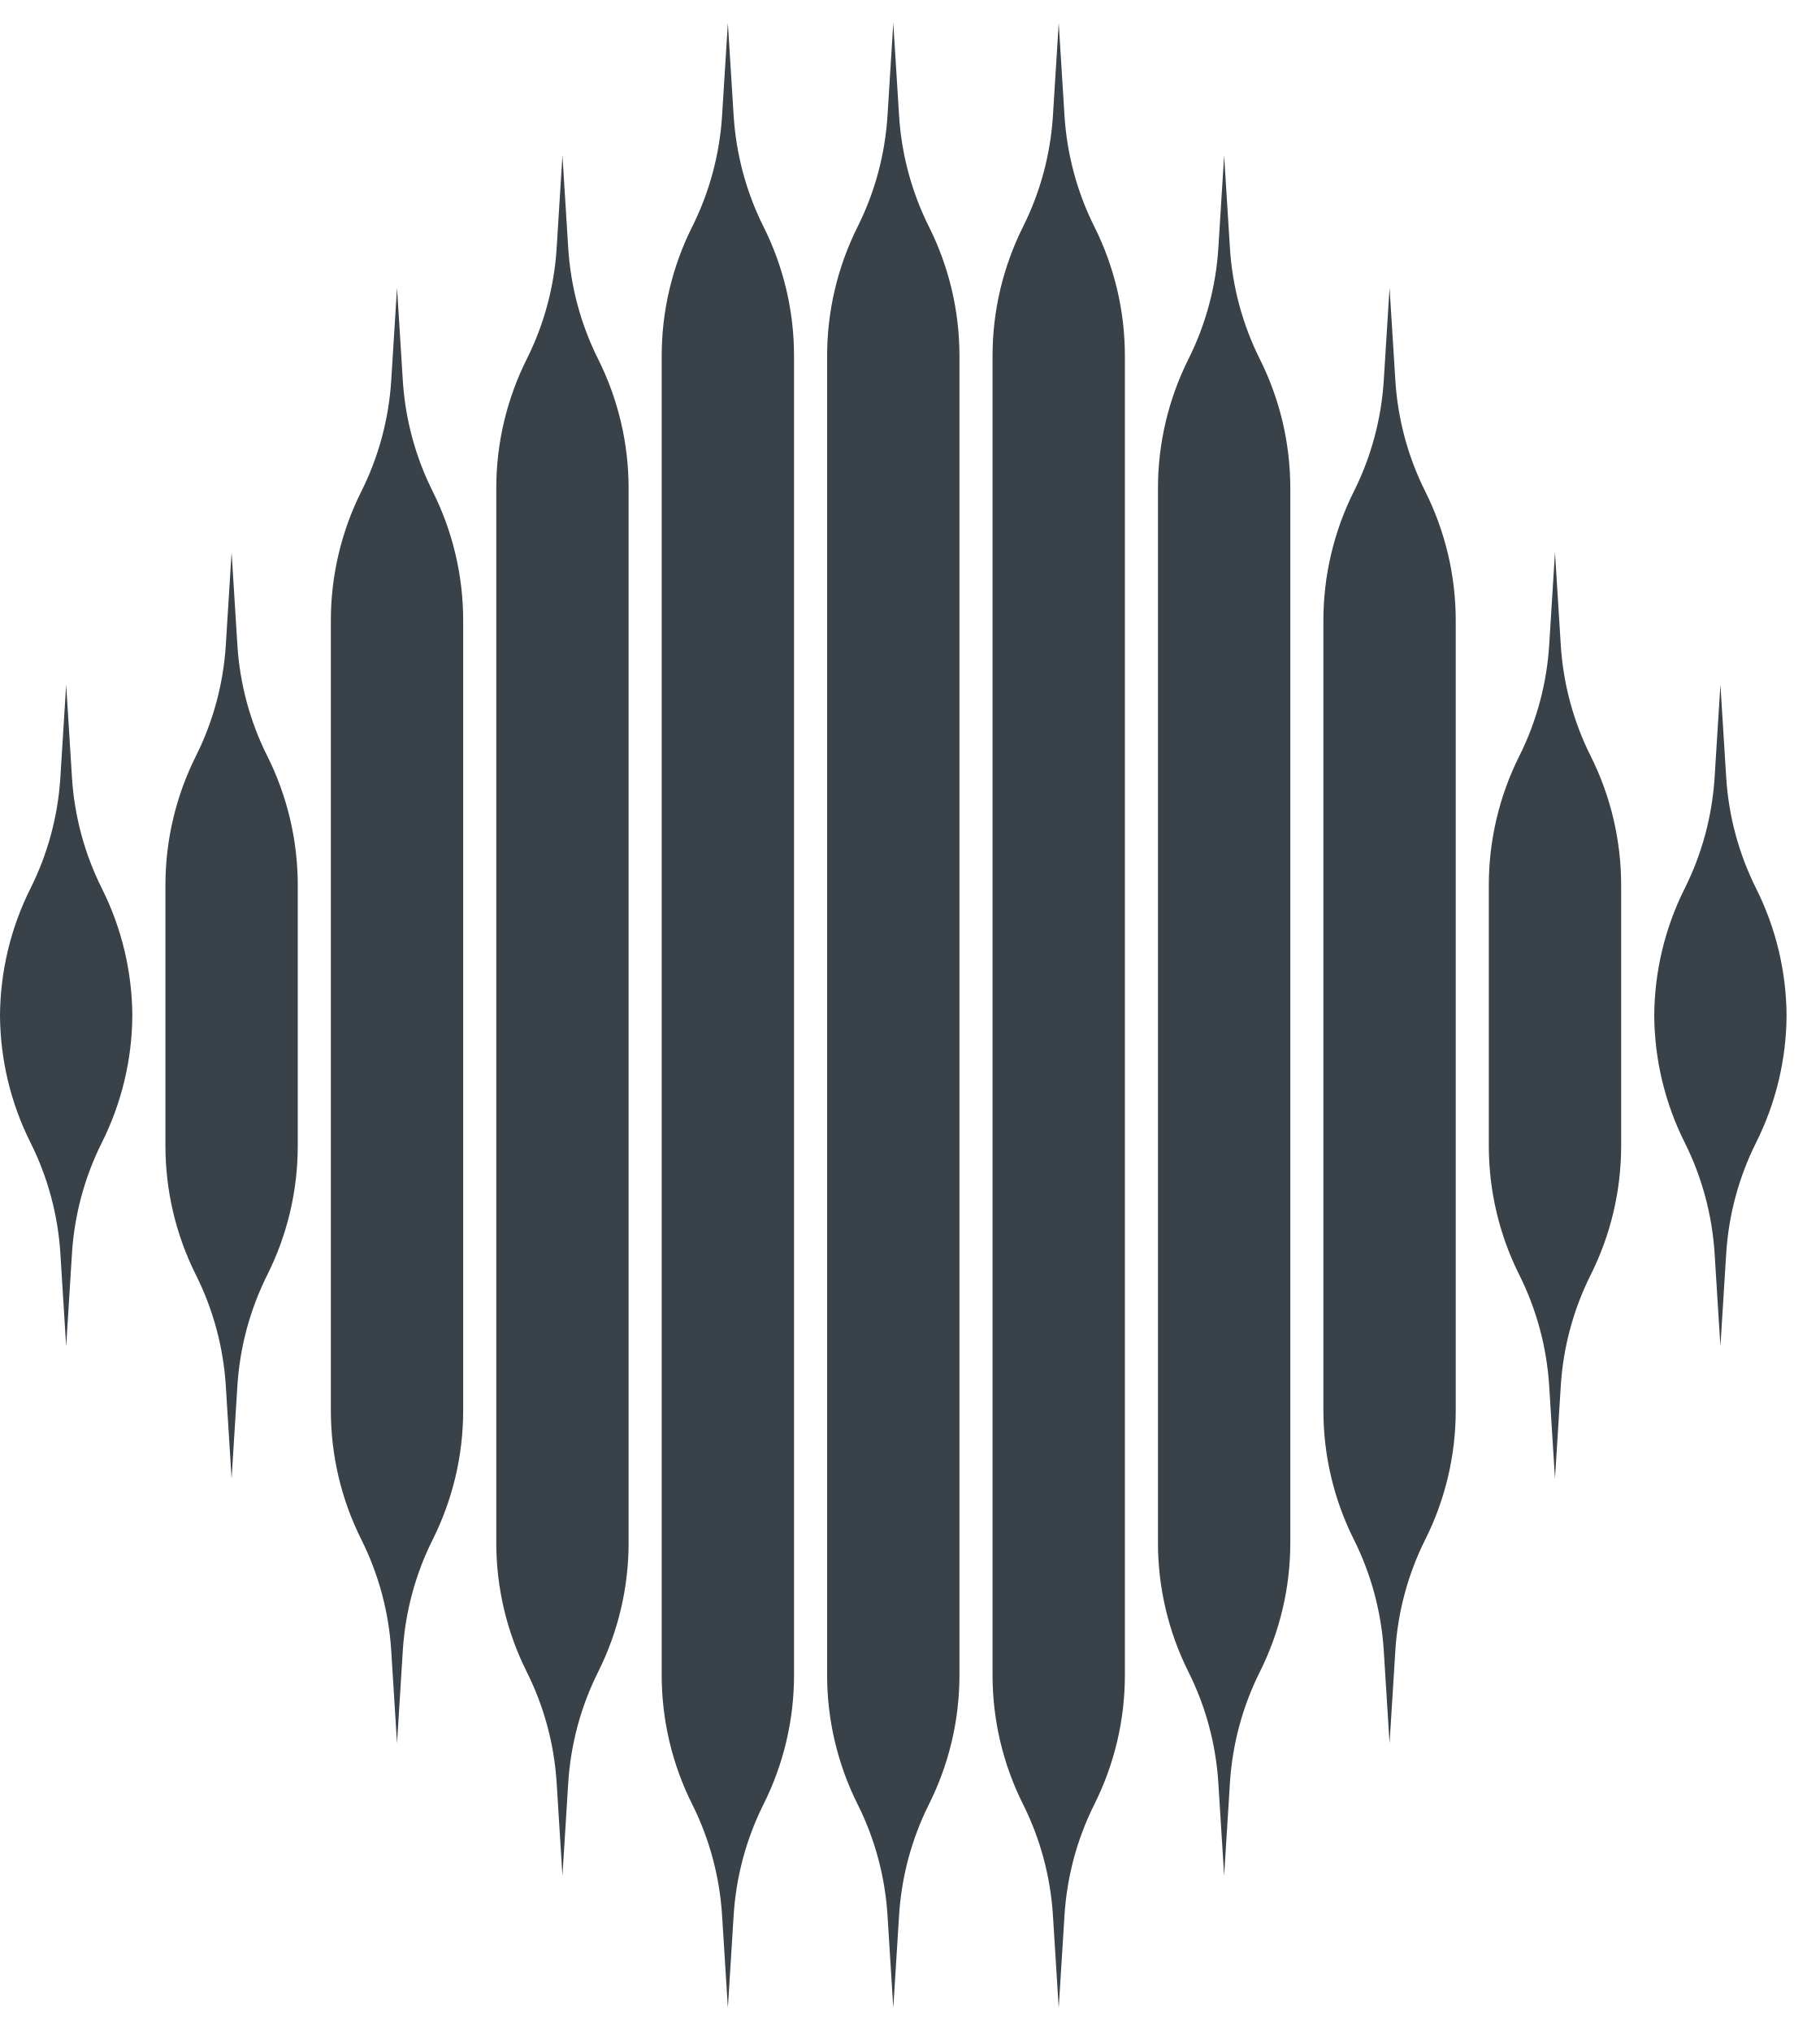
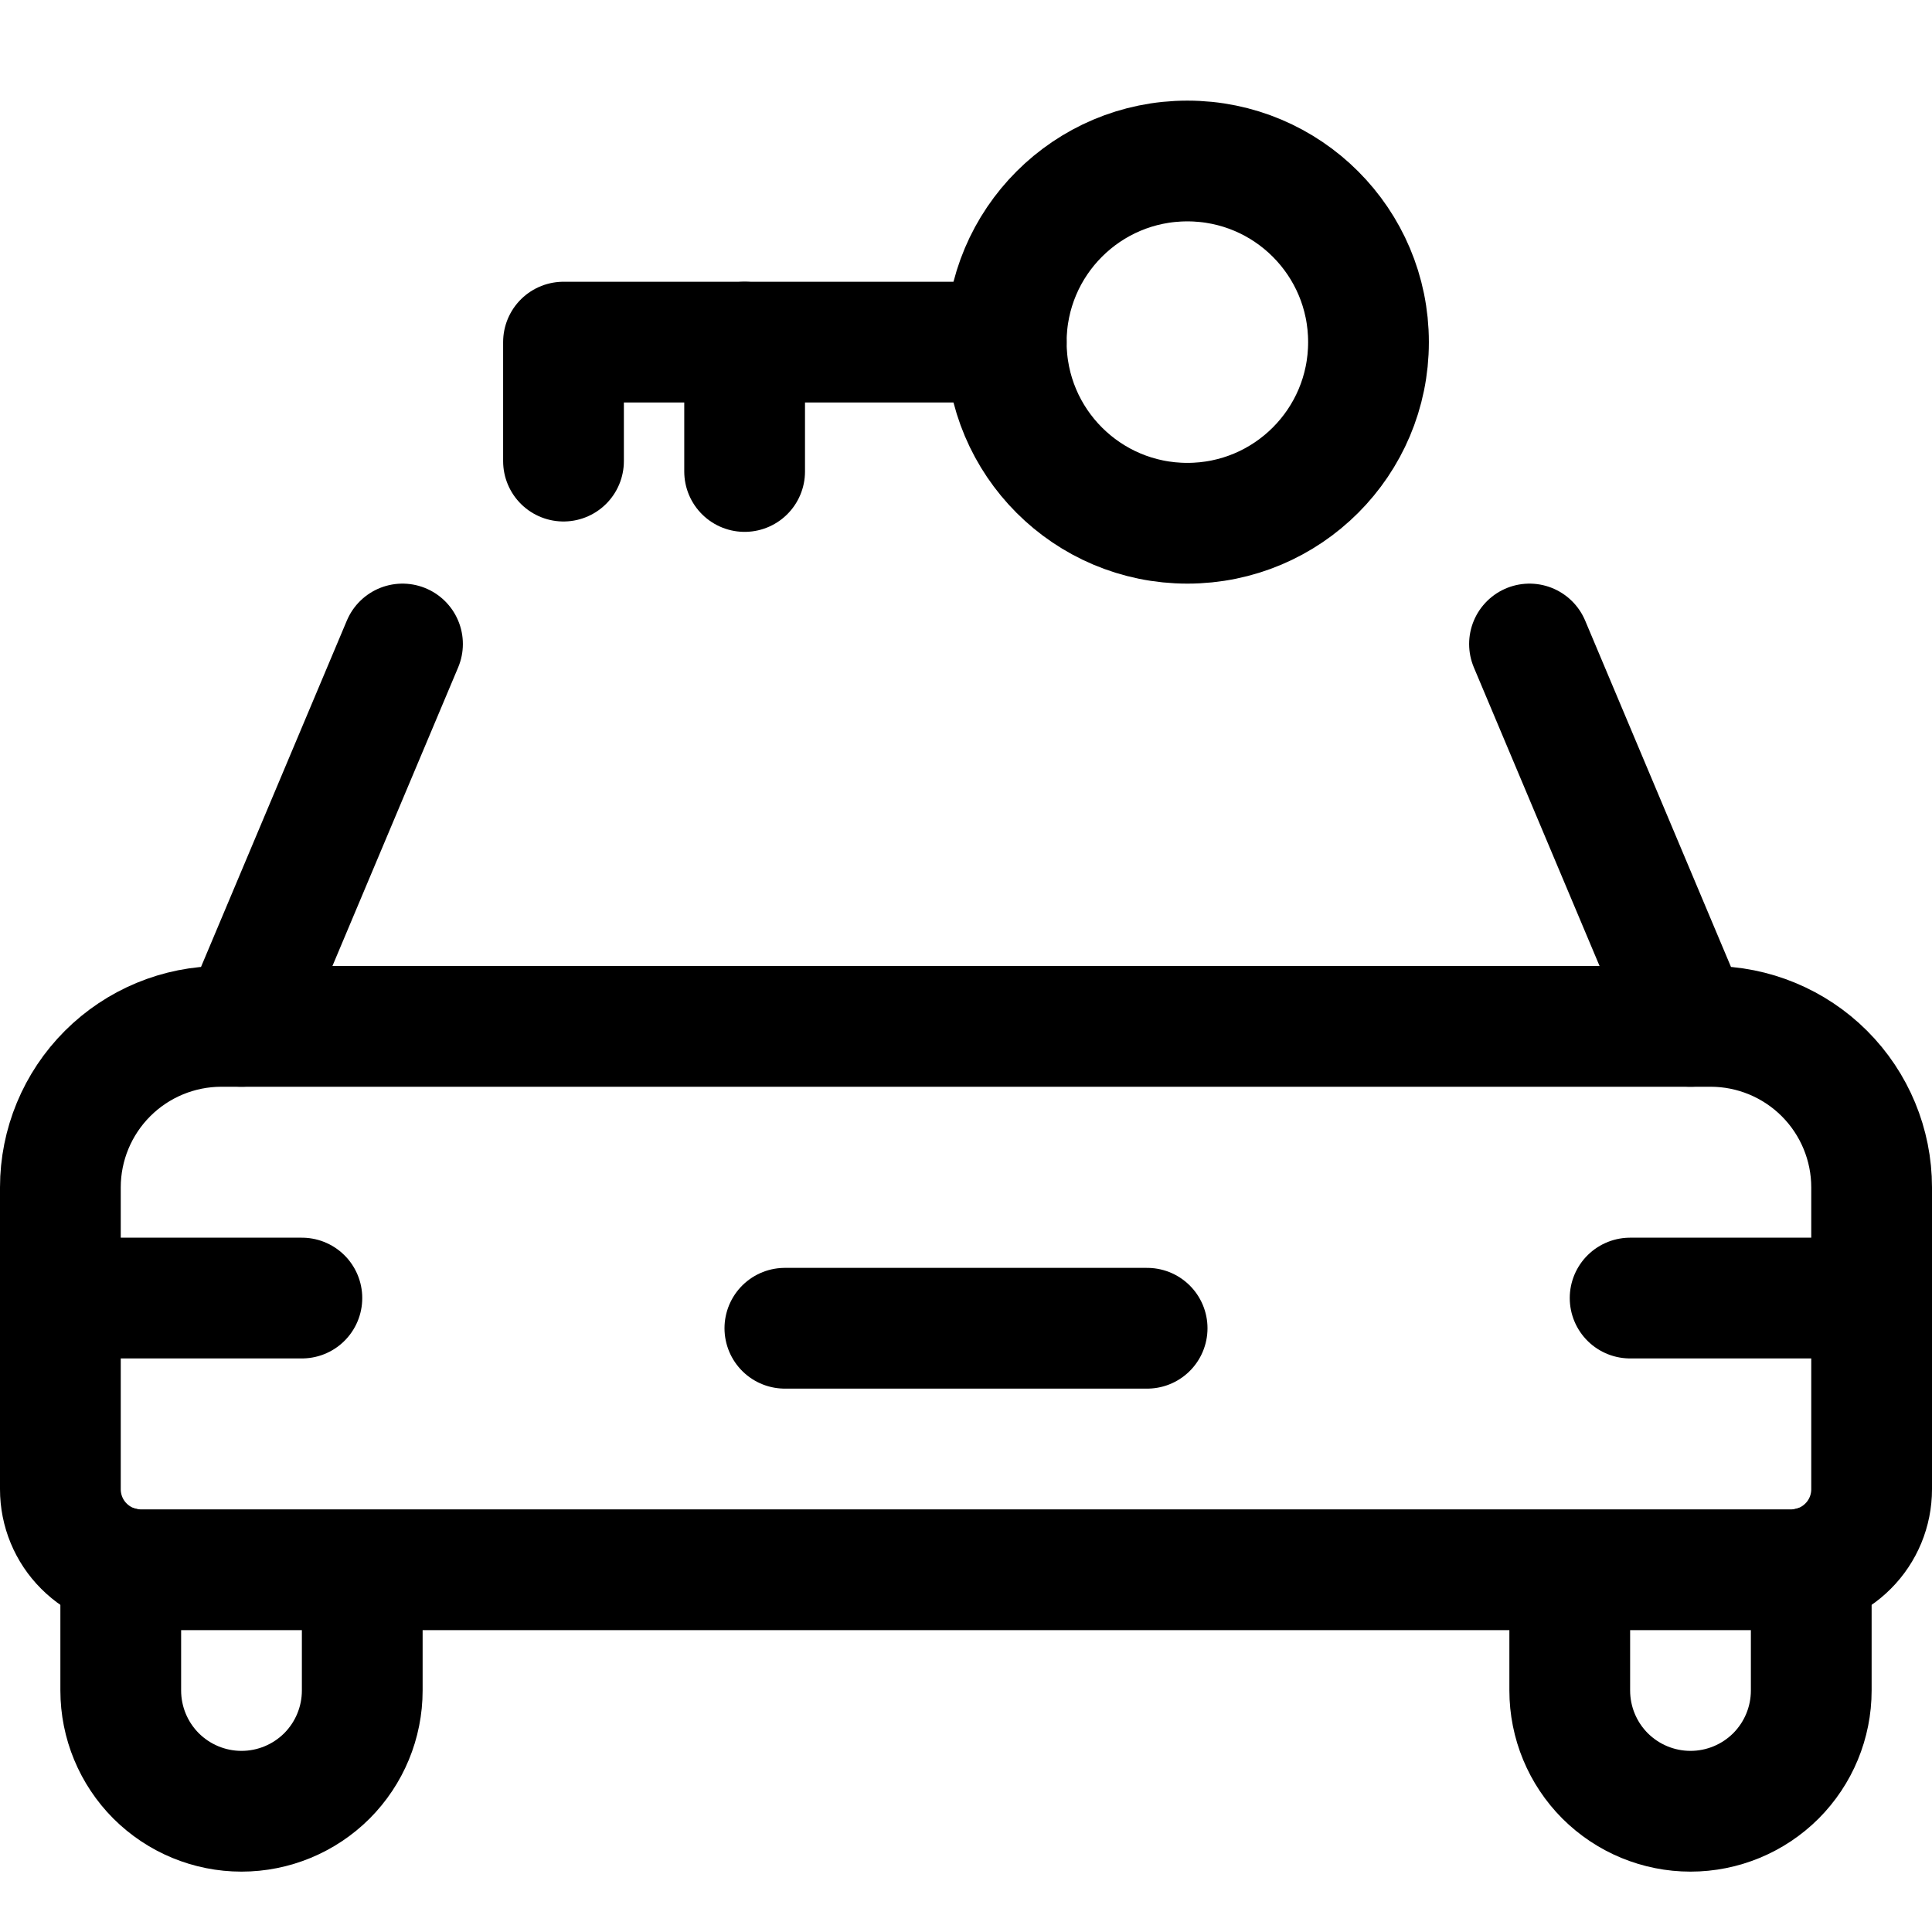
- <svg xmlns="http://www.w3.org/2000/svg" id="logo-71" width="43" height="48" viewBox="0 0 44 48" fill="none">
-   <path fill-rule="evenodd" clip-rule="evenodd" d="M23.2 8.047C23.2 6.964 22.948 5.896 22.463 4.926C22.044 4.089 21.799 3.175 21.74 2.241L21.6 0L21.46 2.241C21.401 3.175 21.156 4.089 20.737 4.926C20.252 5.896 20 6.964 20 8.047V39.953C20 41.036 20.252 42.105 20.737 43.074C21.156 43.911 21.401 44.825 21.46 45.759L21.6 48L21.74 45.759C21.799 44.825 22.044 43.911 22.463 43.074C22.948 42.105 23.2 41.036 23.2 39.953V8.047ZM14.463 8.126C14.948 9.096 15.2 10.164 15.2 11.248V36.752C15.2 37.836 14.948 38.904 14.463 39.874C14.044 40.711 13.799 41.625 13.74 42.559L13.6 44.8L13.46 42.559C13.402 41.625 13.156 40.711 12.737 39.874C12.252 38.904 12 37.836 12 36.752V11.248C12 10.164 12.252 9.096 12.737 8.126C13.156 7.289 13.402 6.375 13.46 5.441L13.6 3.2L13.74 5.441C13.799 6.375 14.044 7.289 14.463 8.126ZM11.2 14.447C11.2 13.364 10.948 12.296 10.463 11.326C10.044 10.489 9.798 9.575 9.74 8.641L9.6 6.4L9.46 8.641C9.402 9.575 9.156 10.489 8.737 11.326C8.252 12.296 8 13.364 8 14.447V33.553C8 34.636 8.252 35.705 8.737 36.673C9.156 37.511 9.402 38.425 9.46 39.359L9.6 41.6L9.74 39.359C9.798 38.425 10.044 37.511 10.463 36.673C10.948 35.705 11.2 34.636 11.2 33.553V14.447ZM6.463 17.726C6.948 18.695 7.2 19.764 7.2 20.848V27.152C7.2 28.236 6.948 29.305 6.463 30.273C6.044 31.111 5.798 32.025 5.74 32.959L5.6 35.2L5.46 32.959C5.402 32.025 5.156 31.111 4.737 30.273C4.252 29.305 4 28.236 4 27.152V20.848C4 19.764 4.252 18.695 4.737 17.726C5.156 16.889 5.402 15.975 5.46 15.041L5.6 12.8L5.74 15.041C5.798 15.975 6.044 16.889 6.463 17.726ZM3.2 24L3.2 24.047V23.953L3.2 24ZM0 24.047L0 24C0.007 25.067 0.259 26.119 0.737 27.073C1.156 27.911 1.402 28.825 1.46 29.759L1.6 32L1.74 29.759C1.798 28.825 2.044 27.911 2.463 27.073C2.941 26.119 3.193 25.067 3.2 24C3.193 22.933 2.941 21.881 2.463 20.927C2.044 20.089 1.798 19.175 1.74 18.241L1.6 16L1.46 18.241C1.402 19.175 1.156 20.089 0.737 20.927C0.259 21.881 0.007 22.933 0 24L0 23.953V24.047ZM18.463 4.926C18.948 5.896 19.2 6.964 19.2 8.047V39.953C19.2 41.036 18.948 42.105 18.463 43.074C18.044 43.911 17.799 44.825 17.74 45.759L17.6 48L17.46 45.759C17.401 44.825 17.156 43.911 16.737 43.074C16.252 42.105 16 41.036 16 39.953V8.047C16 6.964 16.252 5.896 16.737 4.926C17.156 4.089 17.401 3.175 17.46 2.241L17.6 0L17.74 2.241C17.799 3.175 18.044 4.089 18.463 4.926ZM26.463 4.926C26.948 5.896 27.2 6.964 27.2 8.047V39.953C27.2 41.036 26.948 42.105 26.463 43.074C26.044 43.911 25.799 44.825 25.74 45.759L25.6 48L25.46 45.759C25.401 44.825 25.156 43.911 24.737 43.074C24.252 42.105 24 41.036 24 39.953V8.047C24 6.964 24.252 5.896 24.737 4.926C25.156 4.089 25.401 3.175 25.46 2.241L25.6 0L25.74 2.241C25.799 3.175 26.044 4.089 26.463 4.926ZM31.2 11.248C31.2 10.164 30.948 9.096 30.463 8.126C30.044 7.289 29.799 6.375 29.74 5.441L29.6 3.2L29.46 5.441C29.401 6.375 29.156 7.289 28.737 8.126C28.252 9.096 28 10.164 28 11.248V36.752C28 37.836 28.252 38.904 28.737 39.874C29.156 40.711 29.401 41.625 29.46 42.559L29.6 44.8L29.74 42.559C29.799 41.625 30.044 40.711 30.463 39.874C30.948 38.904 31.2 37.836 31.2 36.752V11.248ZM34.463 11.326C34.948 12.296 35.2 13.364 35.2 14.447V33.553C35.2 34.636 34.948 35.705 34.463 36.673C34.044 37.511 33.798 38.425 33.74 39.359L33.6 41.6L33.46 39.359C33.401 38.425 33.156 37.511 32.737 36.673C32.252 35.705 32 34.636 32 33.553V14.447C32 13.364 32.252 12.296 32.737 11.326C33.156 10.489 33.401 9.575 33.46 8.641L33.6 6.4L33.74 8.641C33.798 9.575 34.044 10.489 34.463 11.326ZM39.2 20.848C39.2 19.764 38.948 18.695 38.463 17.726C38.044 16.889 37.798 15.975 37.74 15.041L37.6 12.8L37.46 15.041C37.401 15.975 37.156 16.889 36.737 17.726C36.252 18.695 36 19.764 36 20.848V27.152C36 28.236 36.252 29.305 36.737 30.273C37.156 31.111 37.401 32.025 37.46 32.959L37.6 35.2L37.74 32.959C37.798 32.025 38.044 31.111 38.463 30.273C38.948 29.305 39.2 28.236 39.2 27.152V20.848ZM43.2 24C43.2 24.016 43.2 24.032 43.2 24.047V23.953C43.2 23.968 43.2 23.984 43.2 24ZM40 24C40.007 25.067 40.259 26.119 40.737 27.073C41.156 27.911 41.401 28.825 41.46 29.759L41.6 32L41.74 29.759C41.798 28.825 42.044 27.911 42.463 27.073C42.941 26.119 43.193 25.067 43.2 24C43.193 22.933 42.941 21.881 42.463 20.927C42.044 20.089 41.798 19.175 41.74 18.241L41.6 16L41.46 18.241C41.401 19.175 41.156 20.089 40.737 20.927C40.259 21.881 40.007 22.933 40 24ZM40 24C40 23.984 40 23.968 40 23.953V24.047C40 24.032 40 24.016 40 24Z" class="ccustom" fill="#394149" />
+ <svg xmlns="http://www.w3.org/2000/svg" viewBox="0 0 24 24" fill="none" stroke="#000000">
+   <g id="SVGRepo_bgCarrier" stroke-width="0" />
+   <g id="SVGRepo_tracerCarrier" stroke-linecap="round" stroke-linejoin="round" />
+   <g id="SVGRepo_iconCarrier">
+     <path d="M5 8L3 12.75" stroke="#000000" stroke-width="1.5" stroke-linecap="round" stroke-linejoin="round" />
+     <path d="M1.5 19.468V21C1.5 21.398 1.658 21.779 1.939 22.061C2.221 22.342 2.602 22.5 3 22.5C3.398 22.5 3.779 22.342 4.061 22.061C4.342 21.779 4.5 21.398 4.5 21V19.642" stroke="#000000" stroke-width="1.5" stroke-linecap="round" stroke-linejoin="round" />
+     <path d="M22.5 19.468V21C22.5 21.398 22.342 21.779 22.061 22.061C21.779 22.342 21.398 22.5 21 22.5C20.602 22.5 20.221 22.342 19.939 22.061C19.658 21.779 19.5 21.398 19.5 21V19.572" stroke="#000000" stroke-width="1.5" stroke-linecap="round" stroke-linejoin="round" />
+     <path d="M2.75 12.75H21.25C21.78 12.75 22.289 12.961 22.664 13.336C23.039 13.711 23.25 14.22 23.25 14.75V18.5C23.25 18.765 23.145 19.02 22.957 19.207C22.77 19.395 22.515 19.5 22.25 19.5H1.75C1.485 19.5 1.23 19.395 1.043 19.207C0.855 19.02 0.75 18.765 0.75 18.5V14.75C0.75 14.22 0.961 13.711 1.336 13.336C1.711 12.961 2.22 12.75 2.75 12.75V12.75Z" stroke="#000000" stroke-width="1.5" stroke-linecap="round" stroke-linejoin="round" />
+     <path d="M12.5 4.25C12.5 5.493 13.507 6.5 14.75 6.5C15.993 6.5 17 5.493 17 4.25C17 3.007 15.993 2 14.75 2C13.507 2 12.5 3.007 12.5 4.25Z" stroke="#000000" stroke-width="1.5" stroke-linecap="round" stroke-linejoin="round" />
+     <path d="M12.5 4.25L7 4.25L7 5.728" stroke="#000000" stroke-width="1.5" stroke-linecap="round" stroke-linejoin="round" />
+     <path d="M14.25 16.5H9.75" stroke="#000000" stroke-width="1.5" stroke-linecap="round" stroke-linejoin="round" />
+     <path d="M23.25 16.125H20.25" stroke="#000000" stroke-width="1.5" stroke-linecap="round" stroke-linejoin="round" />
+     <path d="M0.75 16.125H3.75" stroke="#000000" stroke-width="1.5" stroke-linecap="round" stroke-linejoin="round" />
+     <path d="M9.25 4.25L9.25 5.857" stroke="#000000" stroke-width="1.5" stroke-linecap="round" stroke-linejoin="round" />
+     <path d="M21 12.75L19 8" stroke="#000000" stroke-width="1.5" stroke-linecap="round" stroke-linejoin="round" />
+   </g>
</svg>
